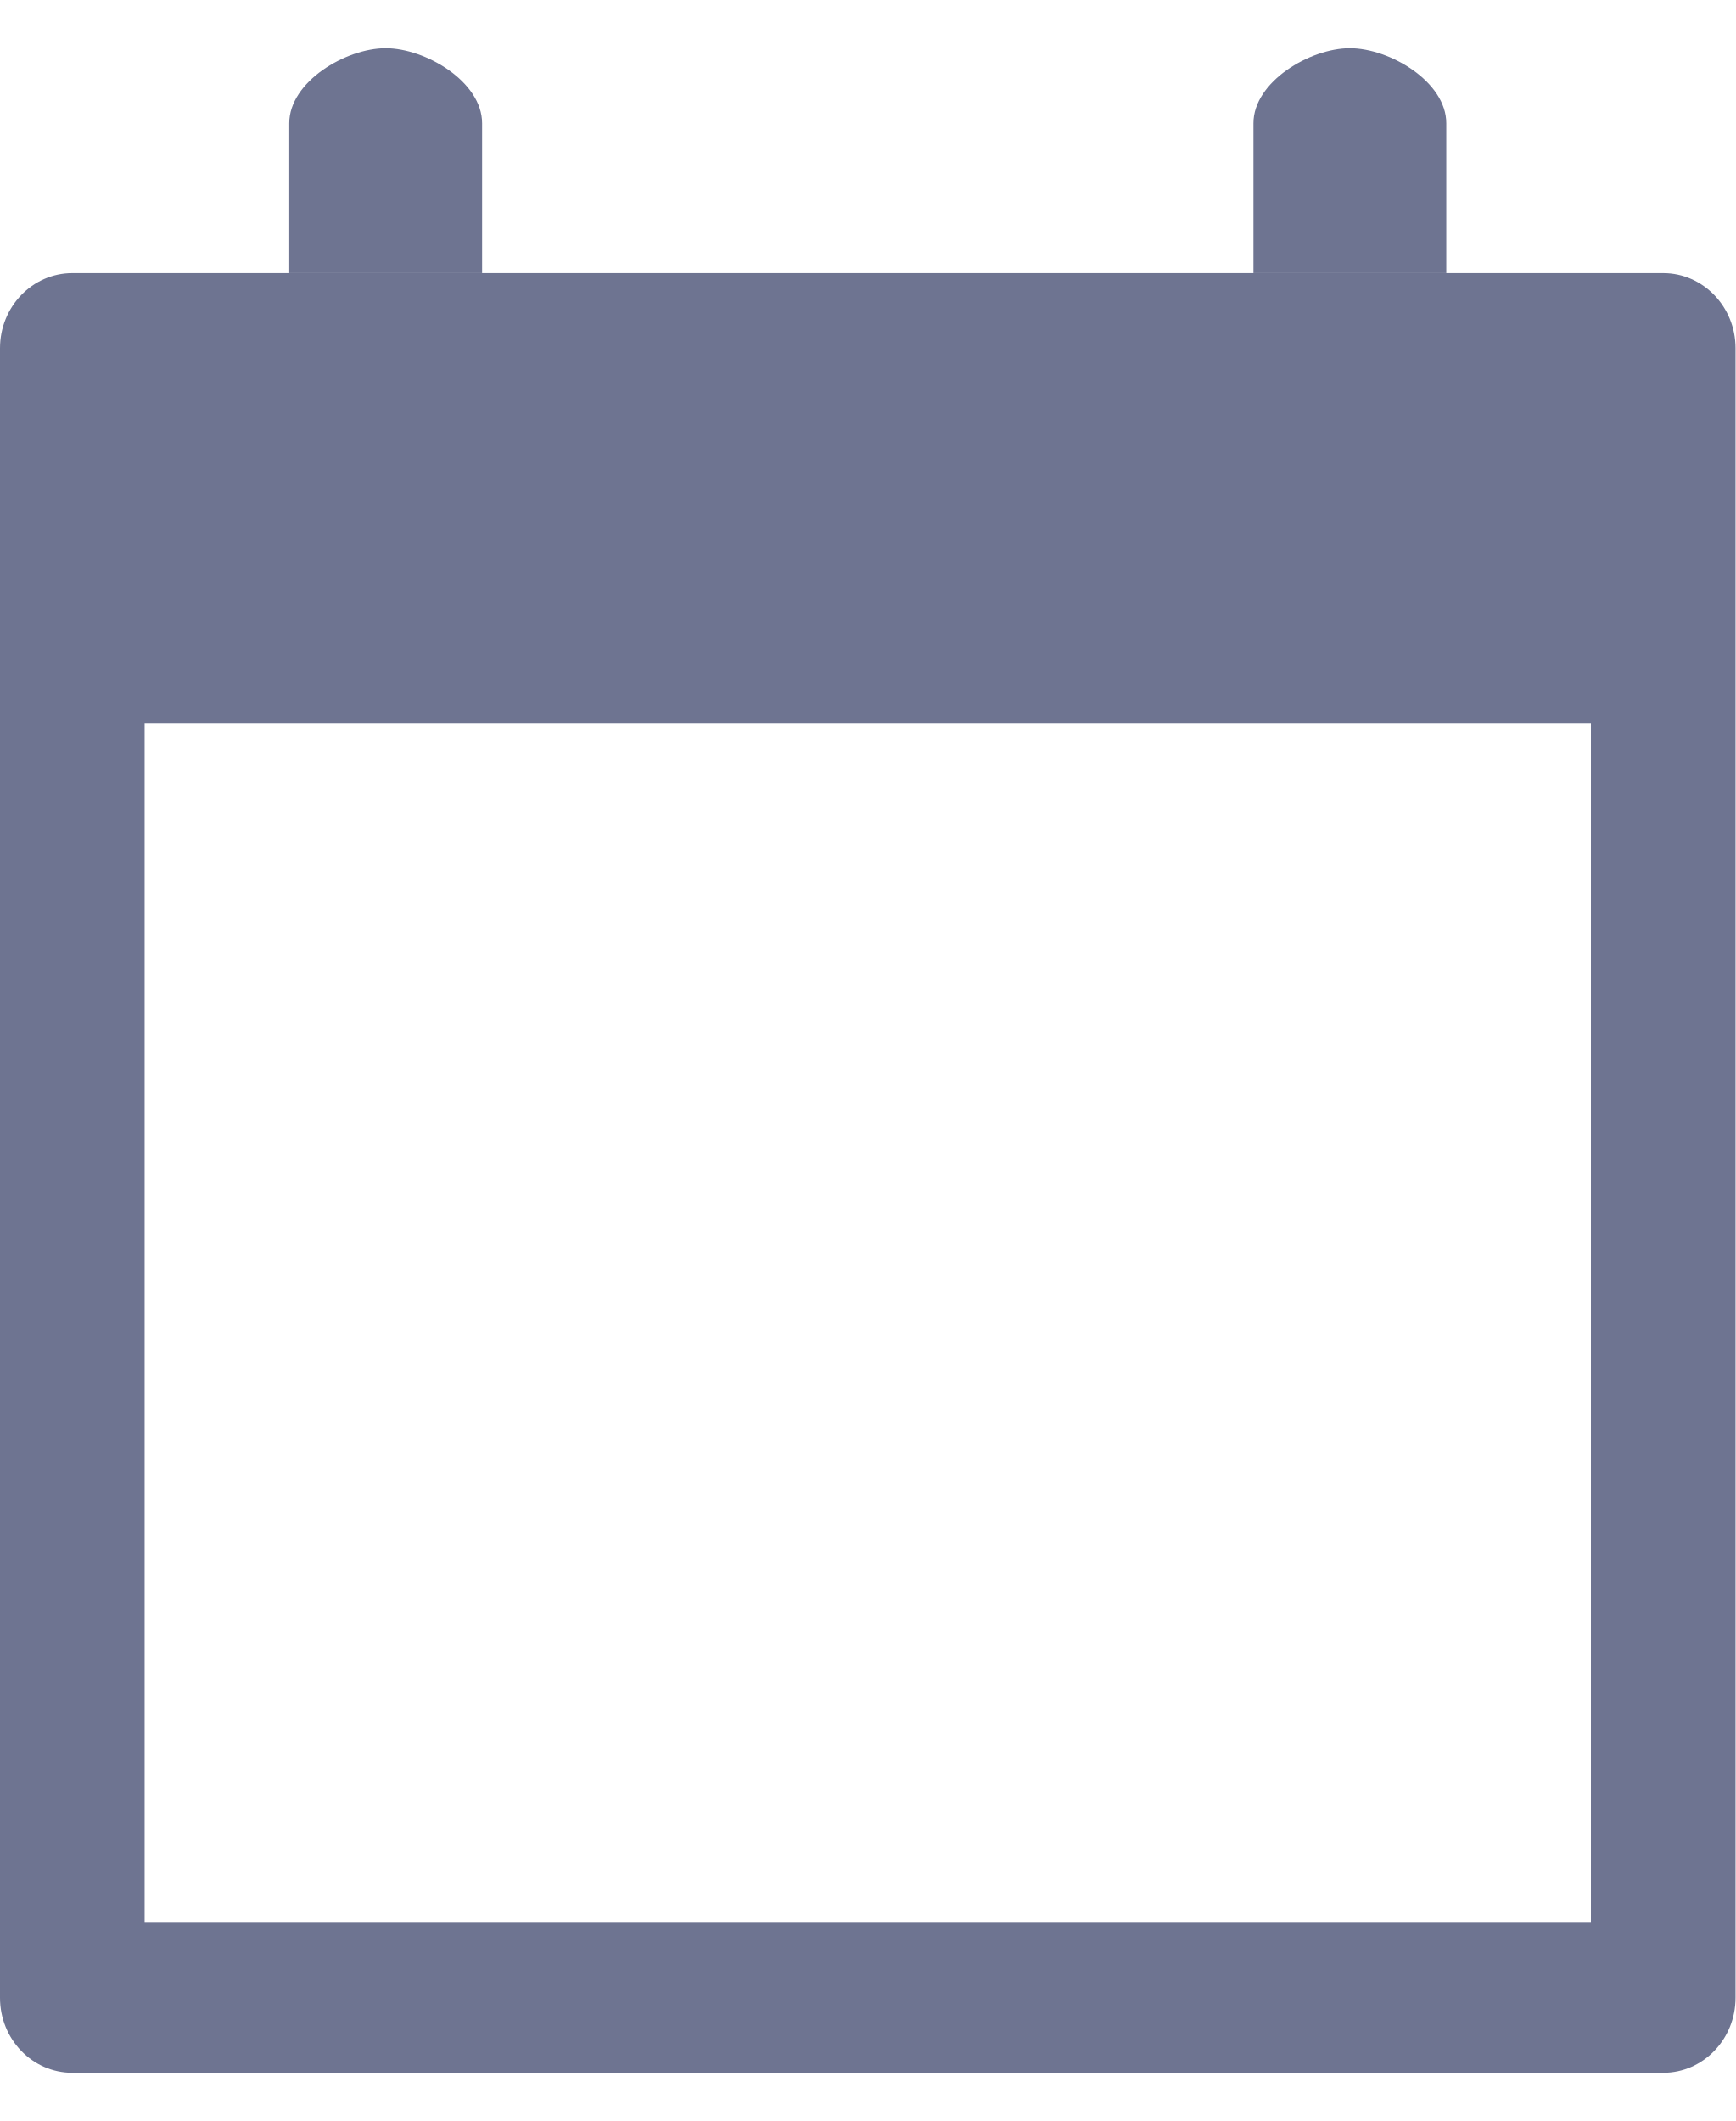
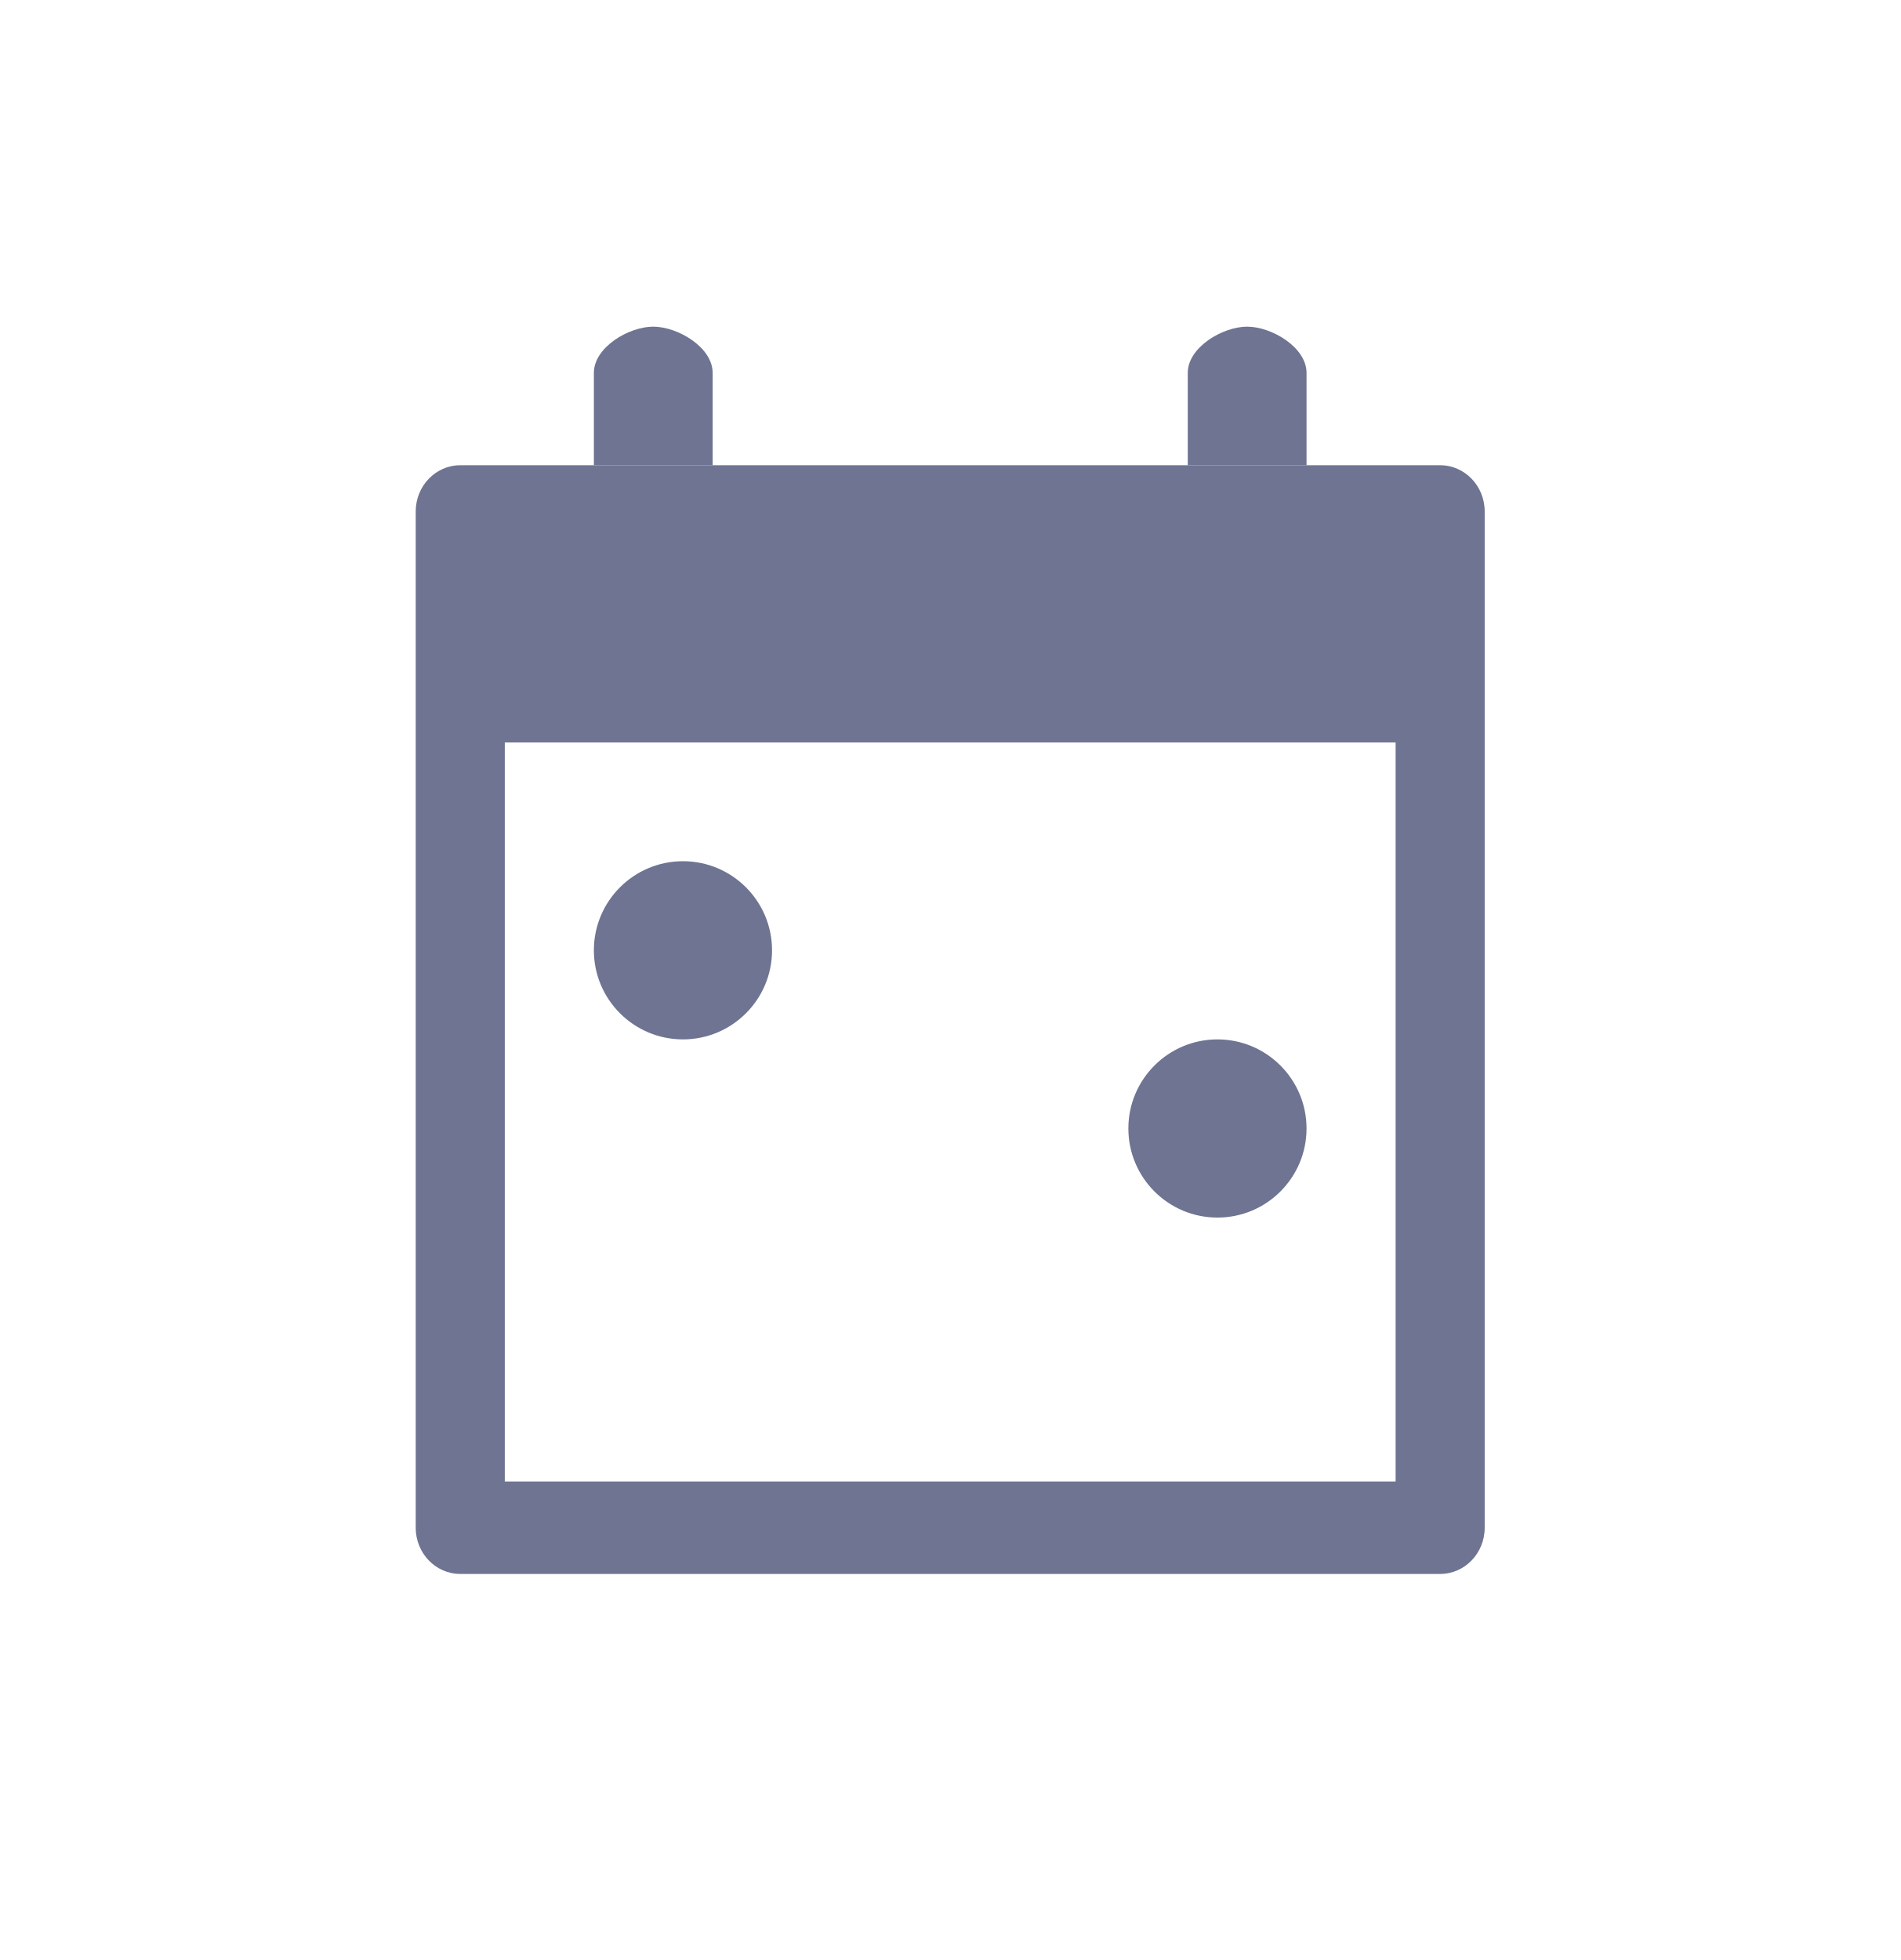
- <svg xmlns="http://www.w3.org/2000/svg" width="18" height="22" viewBox="0 0 18 22" fill="none">
-   <path d="M3 1.278C3 0.848 3.586 0.5 4 0.5C4.414 0.5 5 0.848 5 1.278V2.833H3V1.278Z" fill="#6E7491" />
-   <path d="M13 1.278C13 0.848 13.586 0.5 14 0.5C14.414 0.5 15 0.848 15 1.278V2.833H13V1.278Z" fill="#6E7491" />
-   <path fill-rule="evenodd" clip-rule="evenodd" d="M3 2.833H0.75C0.336 2.833 0 3.182 0 3.611V20.722C0 21.152 0.336 21.5 0.75 21.5H17.25C17.664 21.5 18 21.152 18 20.722V3.611C18 3.182 17.664 2.833 17.25 2.833H15H13H5H3ZM16.5 7.5H1.5V19.944H16.5V7.5Z" fill="#6E7491" />
+ <svg xmlns="http://www.w3.org/2000/svg" width="32" height="33" viewBox="0 0 32 33" fill="none">
+   <path d="M10 6.278C10 5.848 10.586 5.5 11 5.5C11.414 5.5 12 5.848 12 6.278V7.833H10V6.278Z" fill="#6E7491" />
+   <path d="M20 6.278C20 5.848 20.586 5.5 21 5.5C21.414 5.5 22 5.848 22 6.278V7.833H20V6.278Z" fill="#6E7491" />
+   <path fill-rule="evenodd" clip-rule="evenodd" d="M10 7.833H7.75C7.336 7.833 7 8.182 7 8.611V25.722C7 26.152 7.336 26.5 7.75 26.5H24.25C24.664 26.5 25 26.152 25 25.722V8.611C25 8.182 24.664 7.833 24.25 7.833H22H20H12H10ZM23.5 12.5H8.5V24.944H23.5V12.5Z" fill="#6E7491" />
+   <path d="M10 16C10 15.172 10.672 14.5 11.5 14.5C12.328 14.5 13 15.172 13 16C13 16.828 12.328 17.5 11.5 17.5C10.672 17.5 10 16.828 10 16Z" fill="#6E7491" />
+   <path d="M22 19C22 18.172 21.328 17.5 20.5 17.5C19.672 17.5 19 18.172 19 19C19 19.828 19.672 20.5 20.5 20.5C21.328 20.5 22 19.828 22 19Z" fill="#6E7491" />
</svg>
